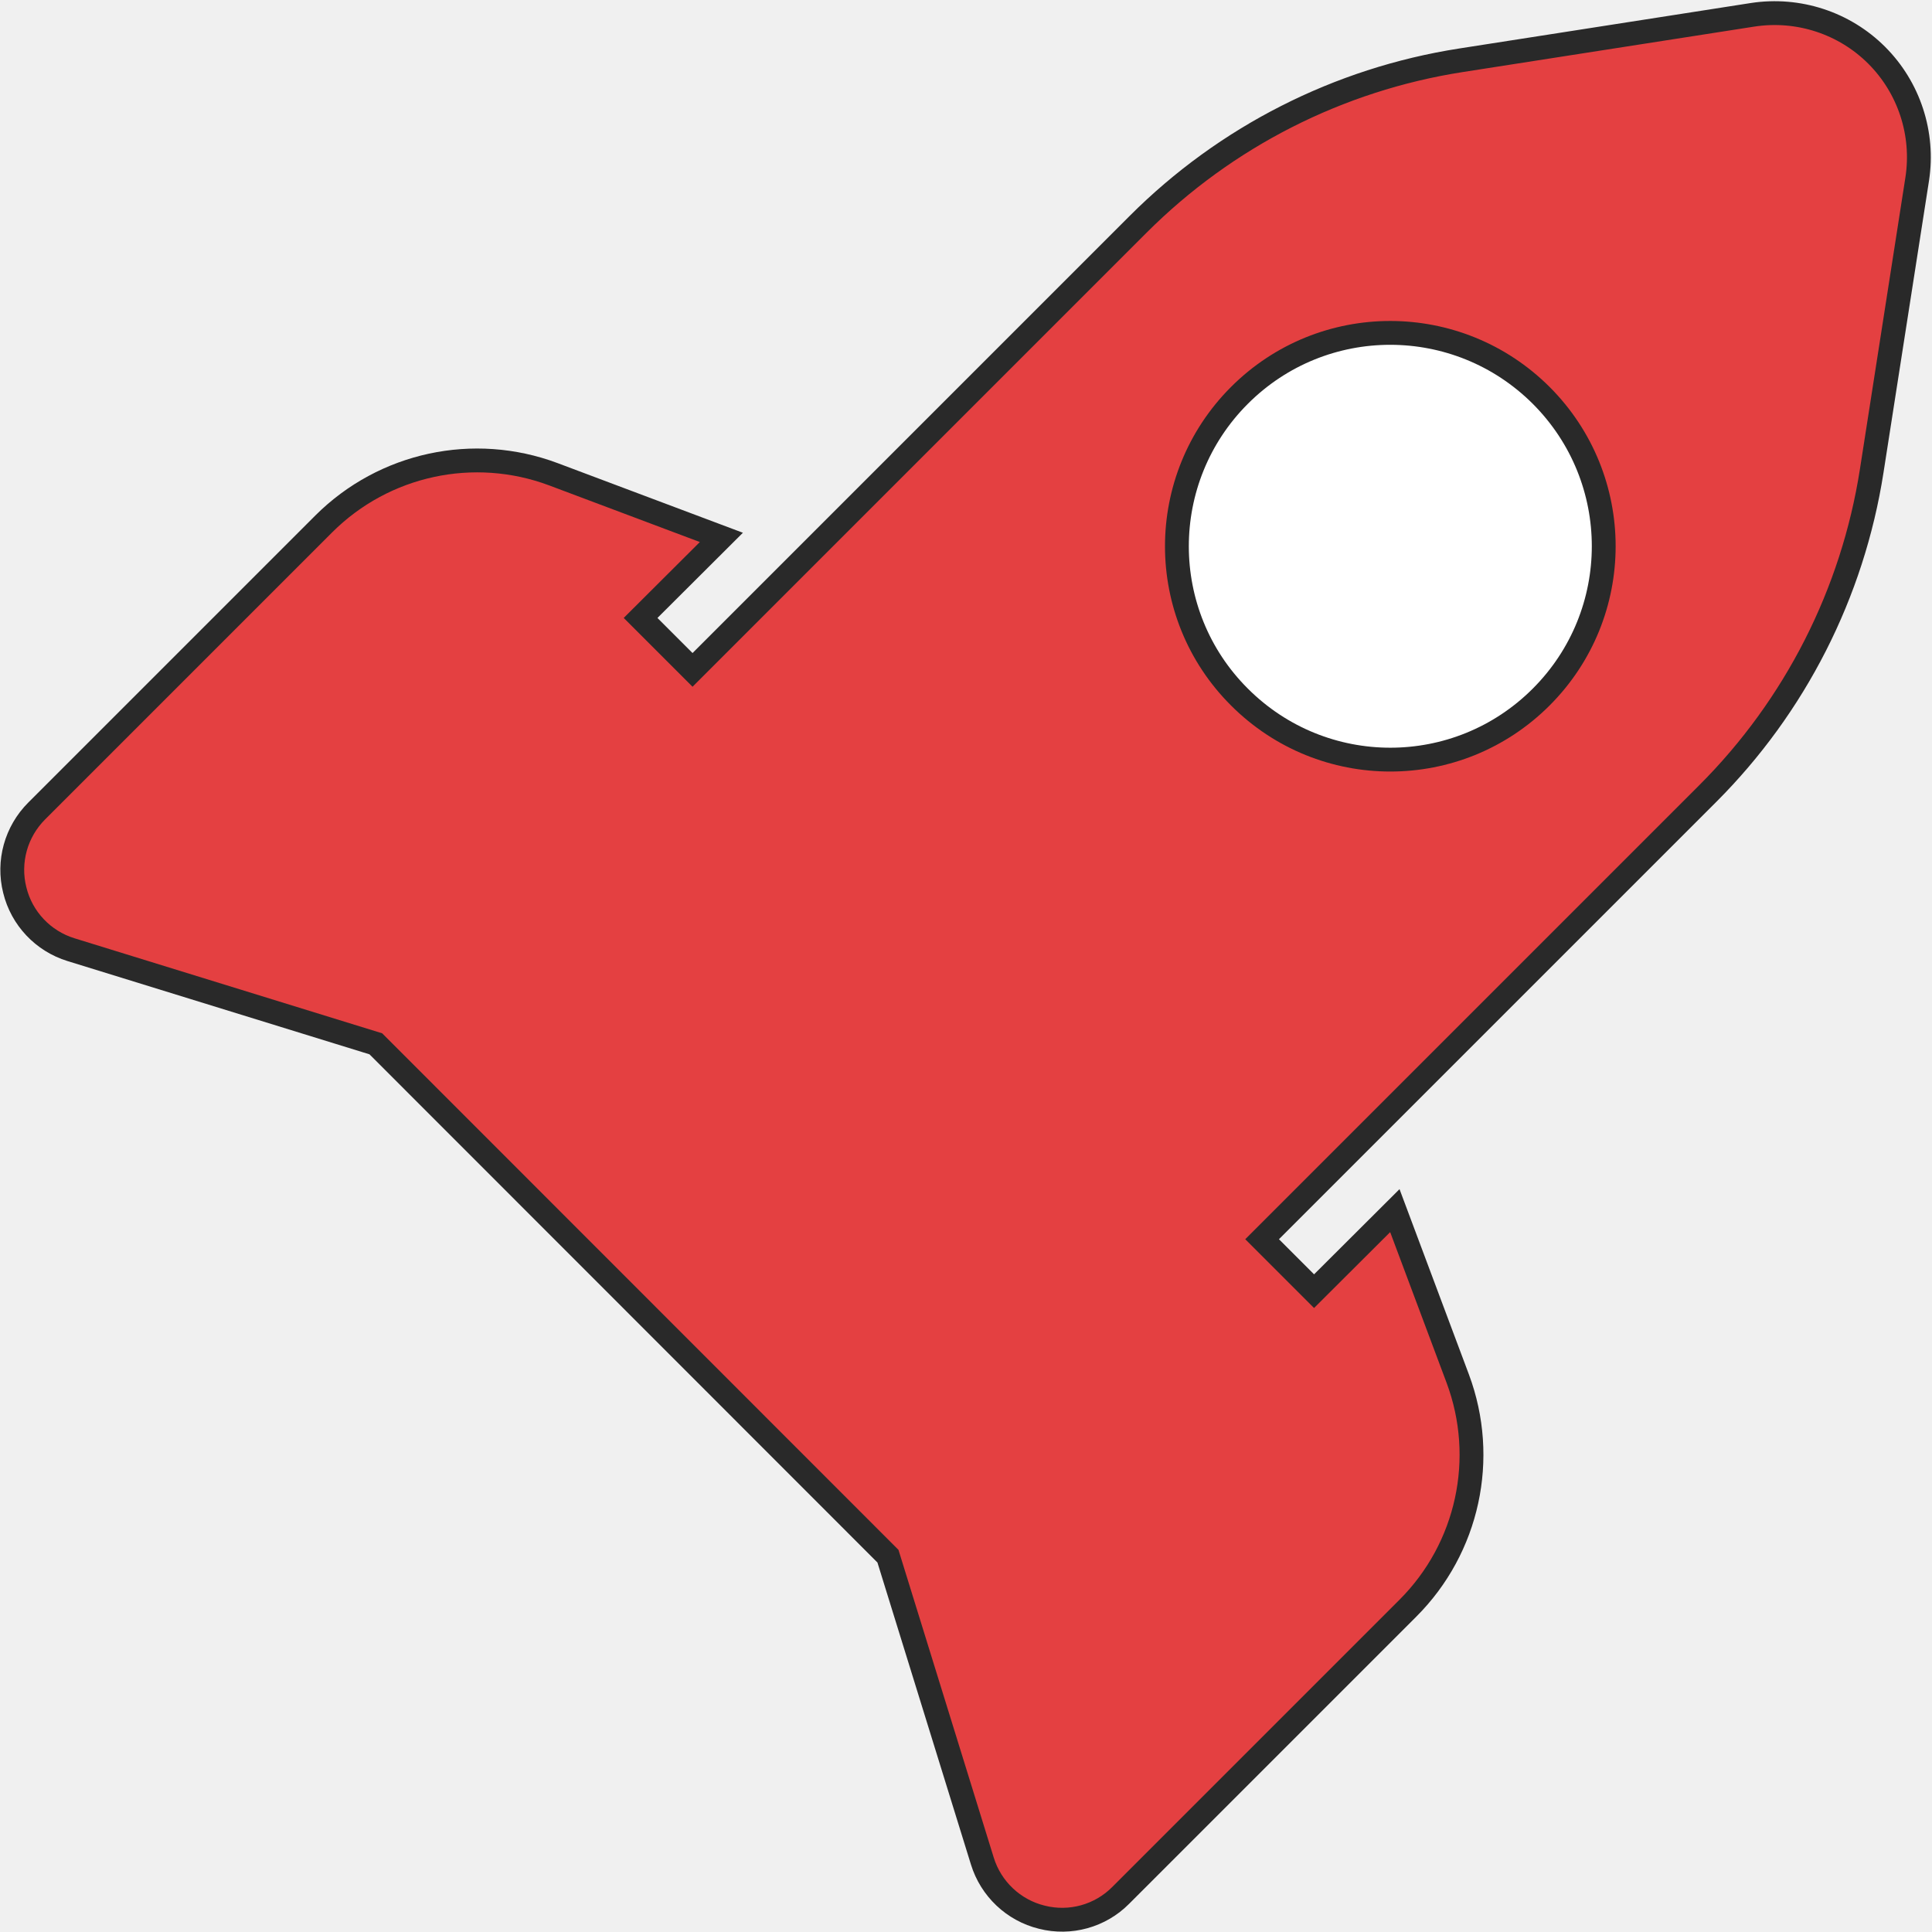
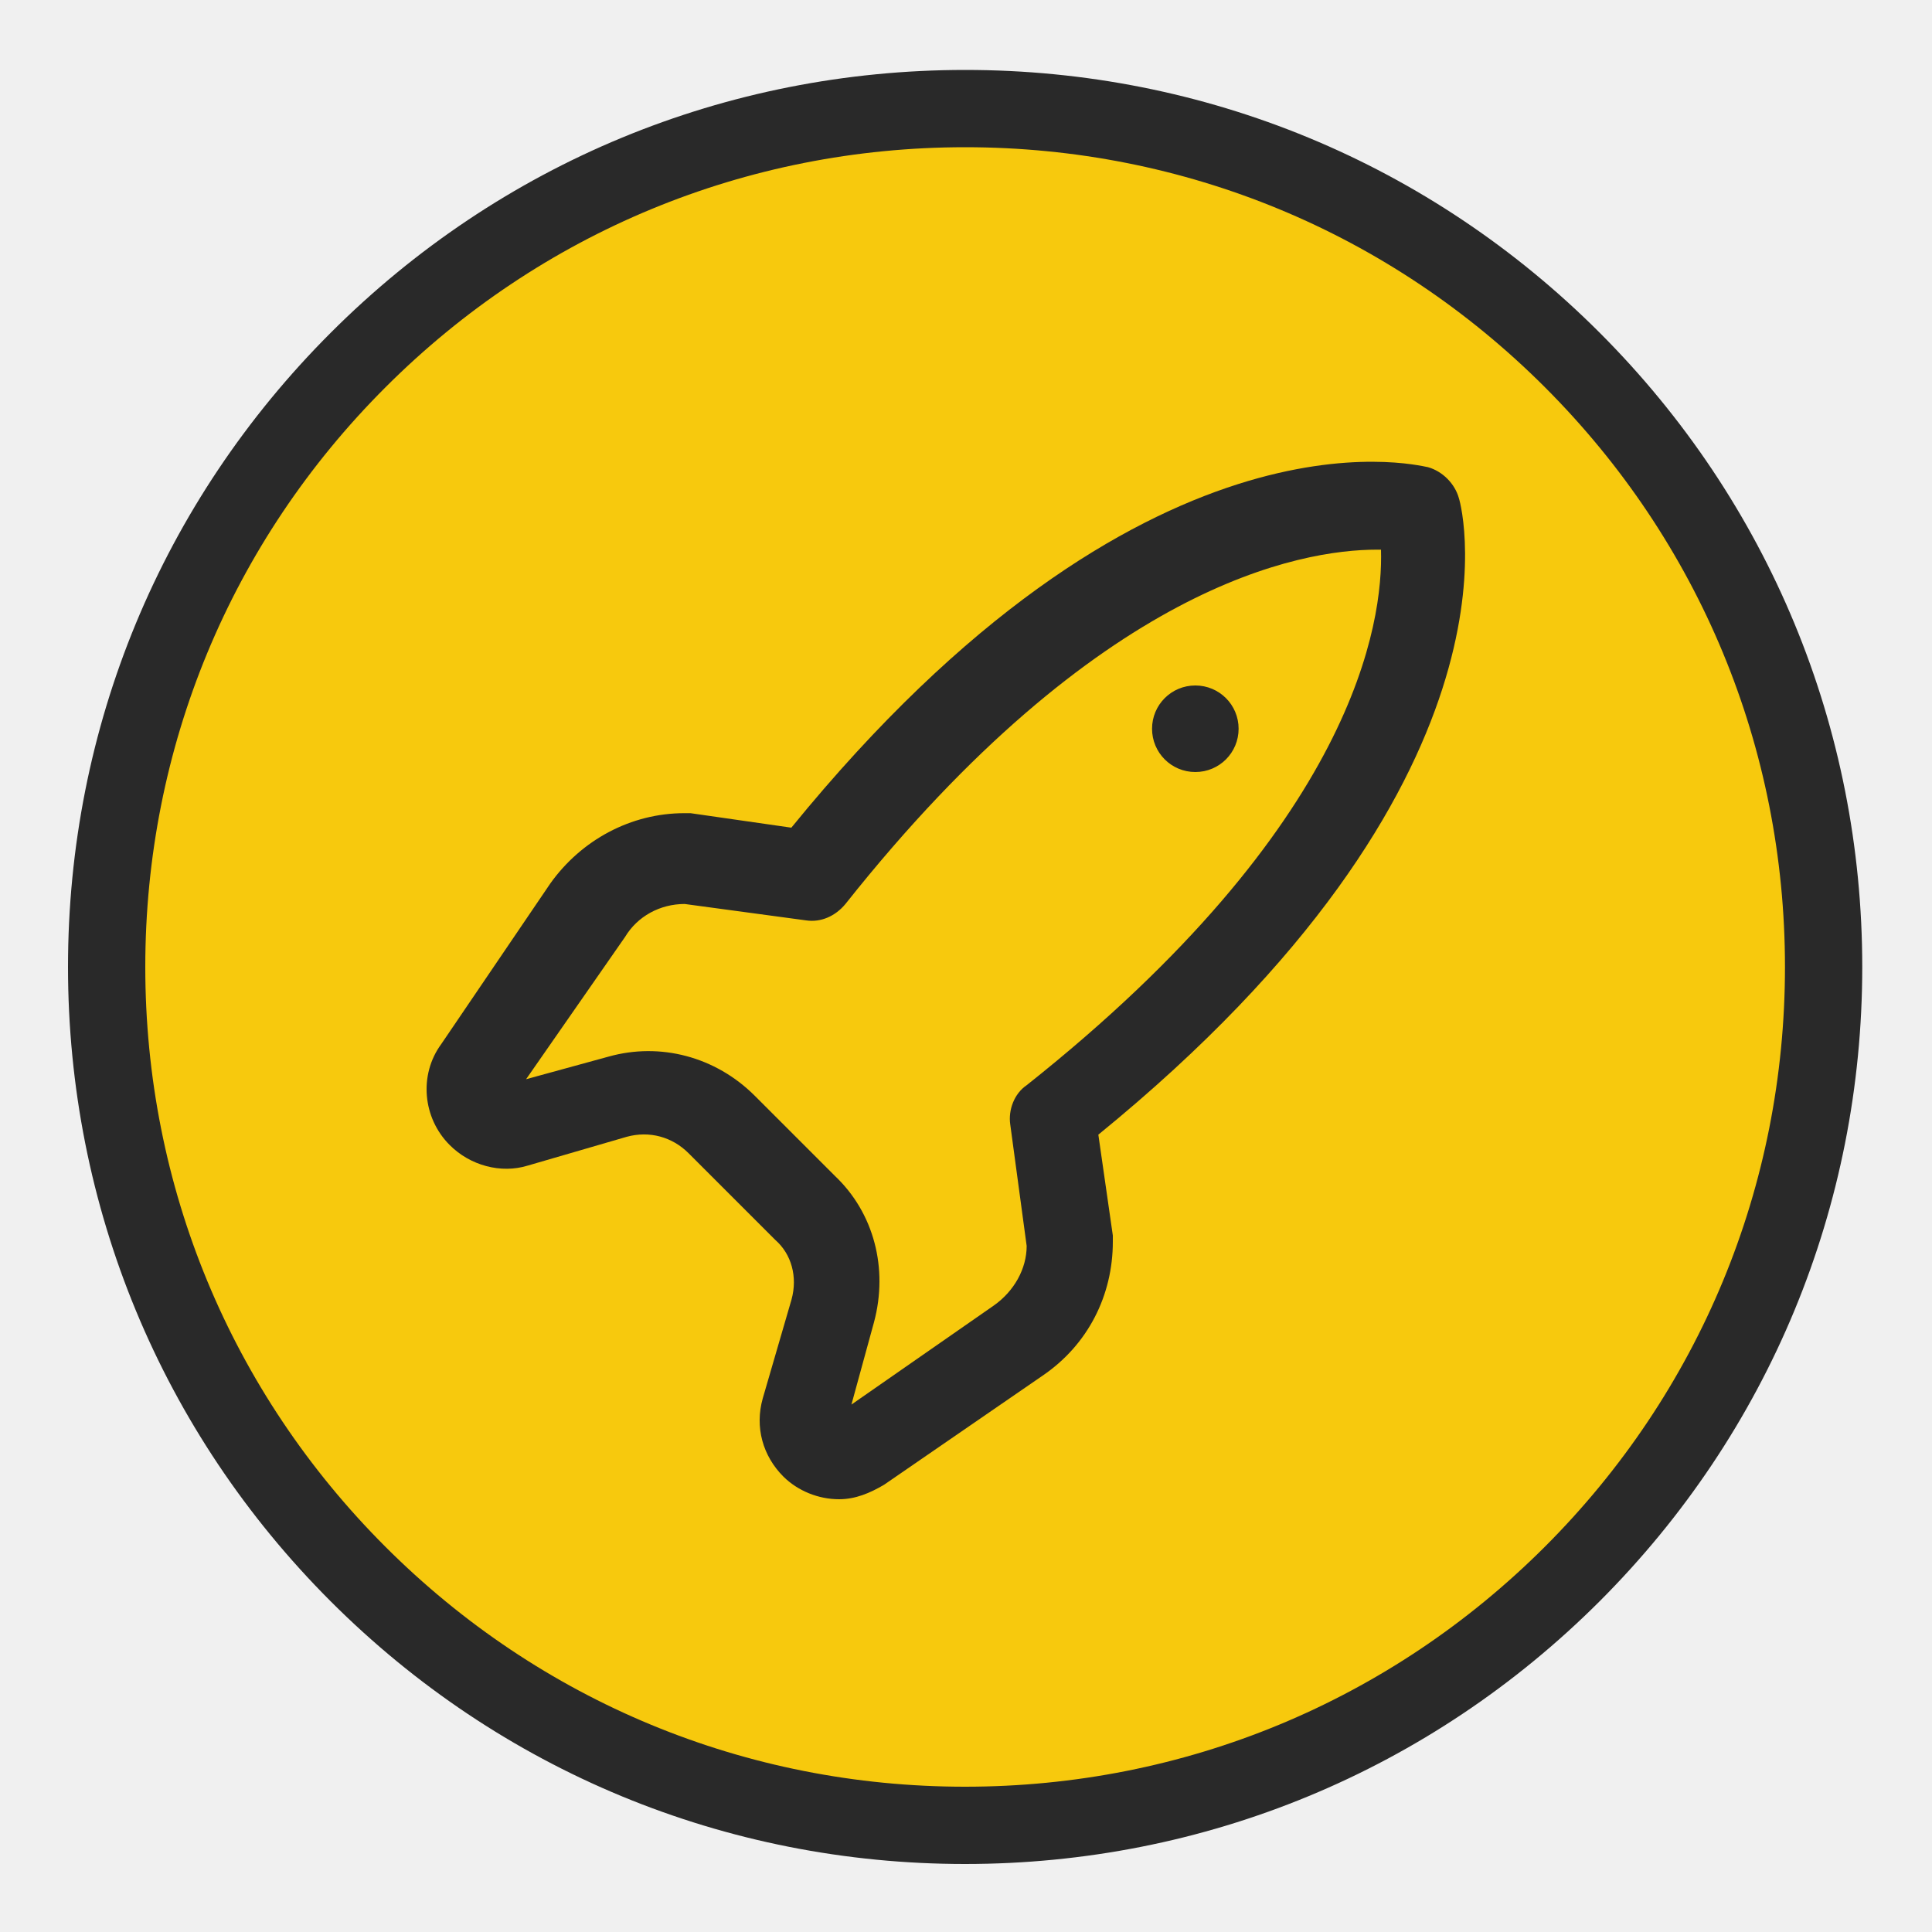
- <svg xmlns="http://www.w3.org/2000/svg" version="1.1" id="_x32_" x="0px" y="0px" viewBox="0 0 810.7 810.5" style="enable-background:new 0 0 810.7 810.5;" xml:space="preserve">
+ <svg xmlns="http://www.w3.org/2000/svg" version="1.1" id="Слой_1" x="0px" y="0px" viewBox="0 0 1000 1000" style="enable-background:new 0 0 1000 1000;" xml:space="preserve">
  <style type="text/css">
- 	.st0{fill:#E44041;stroke:#292929;stroke-width:10;stroke-miterlimit:10;}
- 	.st1{fill:#FFFFFF;stroke:#292929;stroke-width:10;stroke-miterlimit:10;}
+ 	.st0{fill:#F7C90D;stroke:#292929;stroke-width:40;stroke-miterlimit:10;}
+ 	.st1{fill:#292929;}
</style>
-   <path class="st0" d="M787.5,23.2c-13.6-13.6-32.9-19.9-52-17L613,25.3c-51.3,8-98.7,32.1-135.4,68.8L372.1,199.6l-37.7,37.7  l-43.8,43.8l-21.8-21.8l33.9-33.8L232.2,199c-33.4-12.5-71-4.4-96.3,20.8L15.4,340.3c-8.7,8.7-12.2,21.3-9.2,33.2  c2.9,11.9,11.9,21.4,23.6,25L157.7,438l214.9,215l39.6,127.9c3.6,11.7,13.1,20.7,25,23.6c11.9,3,24.5-0.5,33.1-9.2l120.5-120.5  c25.2-25.2,33.4-62.8,20.9-96.3L585.3,508l-33.9,33.8L529.6,520l43.8-43.8l37.7-37.7l105.5-105.5c36.7-36.7,60.8-84.1,68.8-135.4  l19.1-122.5C807.4,56.1,801.1,36.8,787.5,23.2z" />
-   <path class="st1" d="M646.7,292.5c-35,35-91.6,35-126.6,0c-35-34.9-35-91.6,0-126.6c35-35,91.6-34.9,126.6,0  C681.7,200.9,681.7,257.5,646.7,292.5z" />
+   <path class="st0" d="M499.5,944.8c-118.7,0-230.3-46.2-314.2-130.1S55.2,619.2,55.2,500.5s46.2-230.3,130.2-314.2  c83.9-83.9,195.5-130.1,314.2-130.1s230.3,46.2,314.2,130.1s130.1,195.5,130.1,314.2s-46.2,230.3-130.1,314.2  C729.8,898.6,618.2,944.8,499.5,944.8z" />
+   <path class="st1" d="M434.3,776c-10.7,0-21.3-4.3-28.8-11.7c-10.7-10.7-14.9-25.6-10.7-40.5l14.9-51.2c3.2-11.7,0-23.5-8.5-30.9l0,0  l-44.8-44.8c-8.5-8.5-20.3-11.7-32-8.5l-51.2,14.9c-13.9,4.3-29.9,0-40.5-10.7c-13.9-13.9-16-36.3-4.3-52.2l56.5-83.2  c16-22.4,41.6-36.3,69.3-36.3c1.1,0,2.1,0,3.2,0l52.2,7.5c182.3-223.9,323.1-187.7,329.5-186.6c7.5,2.1,13.9,8.5,16,16  c2.1,6.4,37.3,147.1-186.6,329.5l7.5,52.2c0,1.1,0,2.1,0,3.2c0,27.7-12.8,53.3-36.3,69.3l-82.1,56.5  C450.3,772.8,442.8,776,434.3,776L434.3,776z M432.1,608.6c20.3,19.2,27.7,48,20.3,75.7L440.7,727l73.6-51.2  c10.7-7.5,17.1-19.2,17.1-30.9l-8.5-62.9c-1.1-7.5,2.1-16,8.5-20.3c170.6-135.4,184.5-239.9,183.4-277.2c-1.1,0-1.1,0-2.1,0  c-39.5,0-144,18.1-275.1,183.4c-5.3,6.4-12.8,9.6-20.3,8.5l-62.9-8.5c-12.8,0-24.5,6.4-30.9,17.1l-51.2,73.6l42.7-11.7  c26.7-7.5,55.4,0,75.7,20.3L432.1,608.6L432.1,608.6z M641.1,377.2c0,12.4-10,22.4-22.4,22.4s-22.4-10-22.4-22.4s10-22.4,22.4-22.4  S641.1,364.8,641.1,377.2z" />
</svg>
